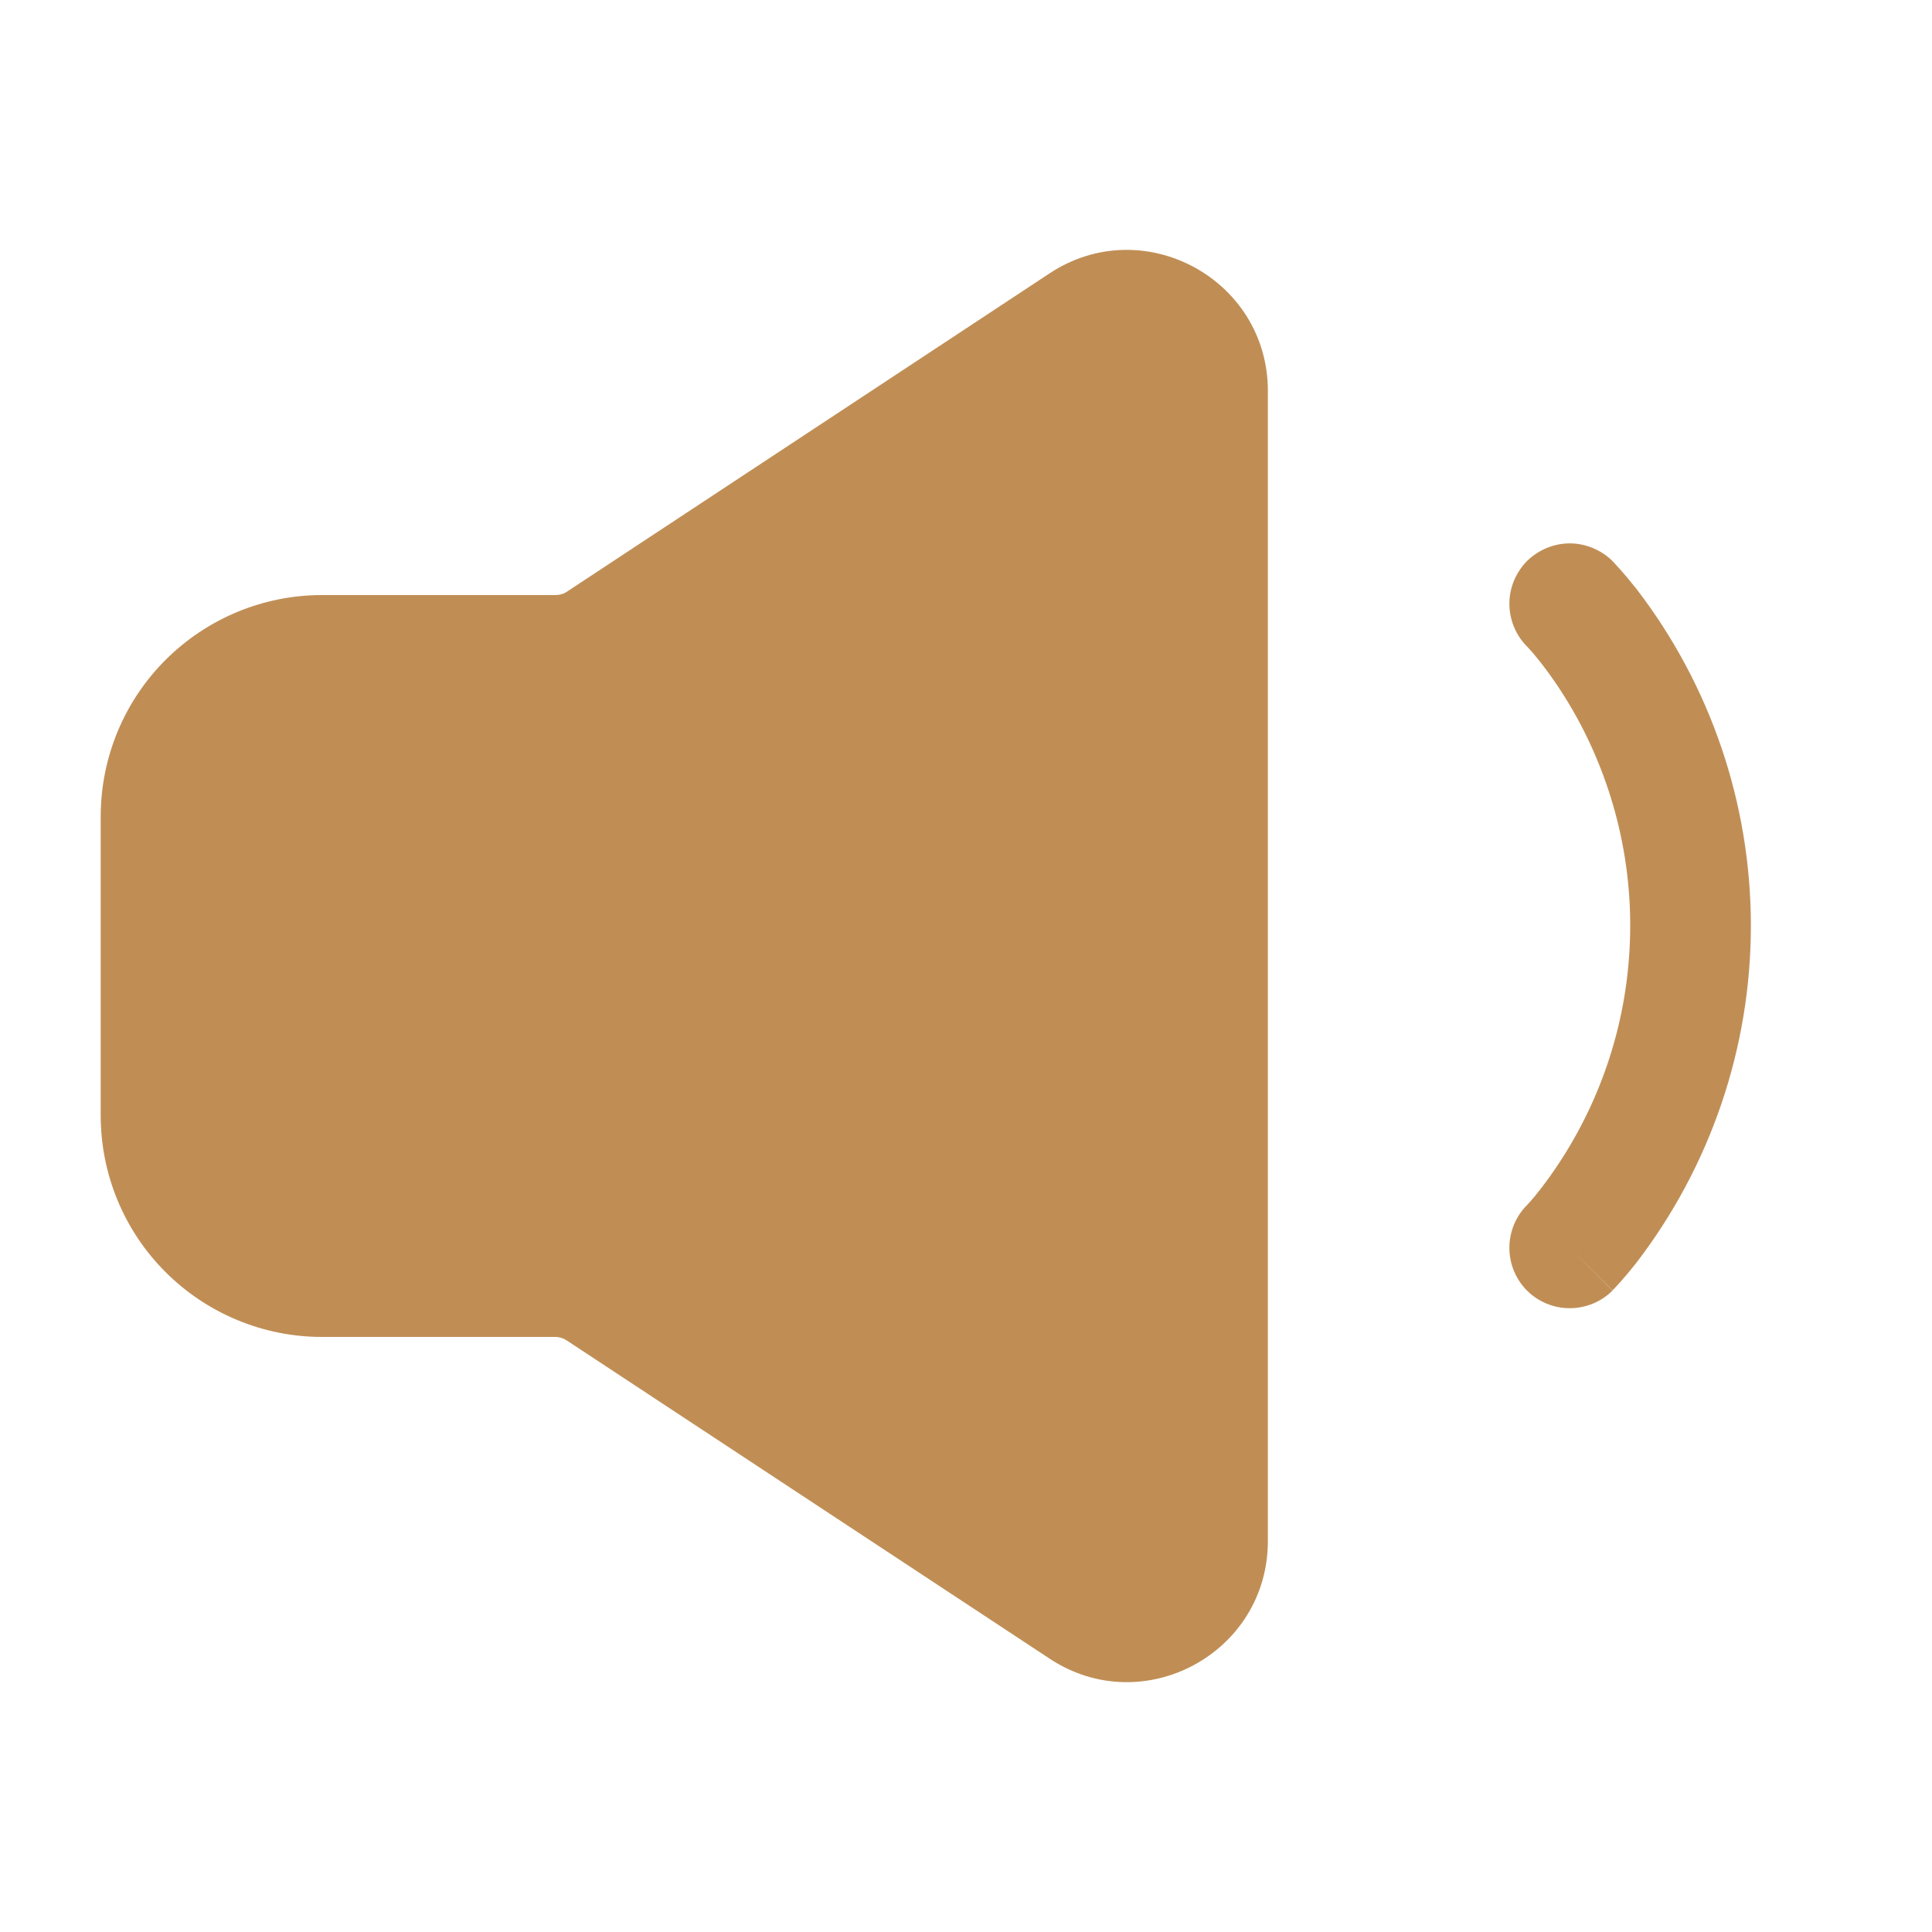
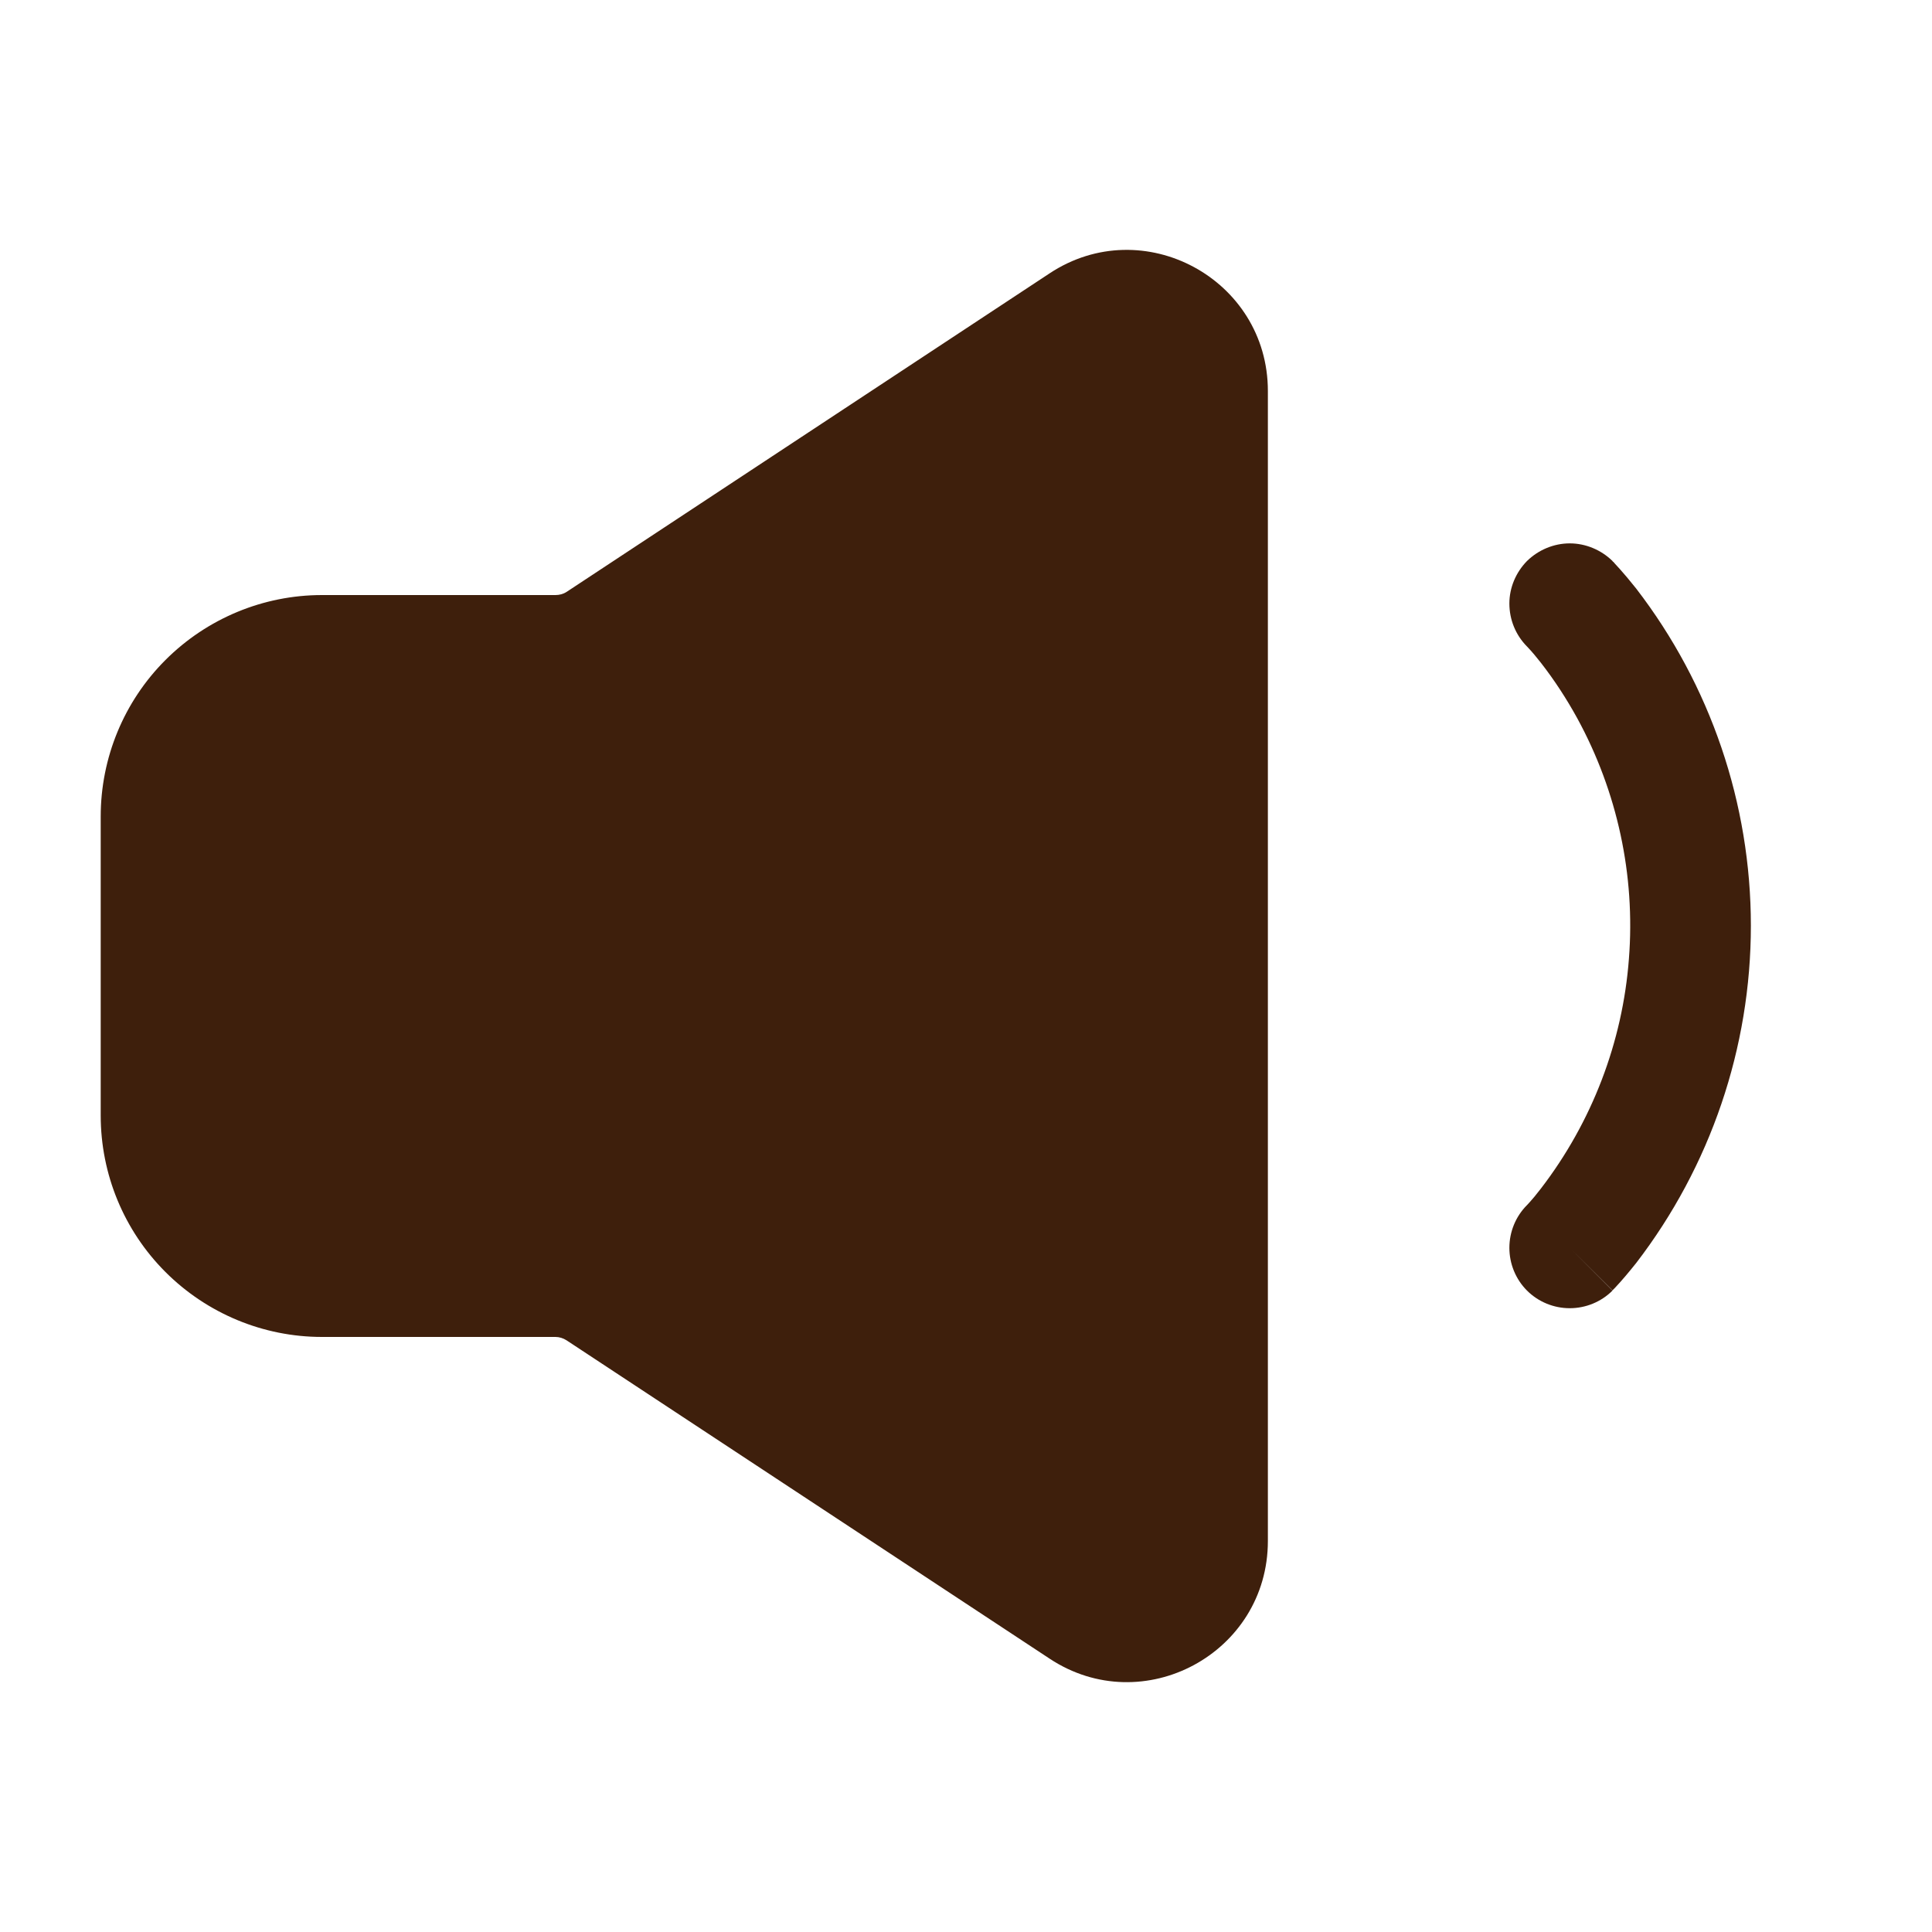
<svg xmlns="http://www.w3.org/2000/svg" preserveAspectRatio="none" overflow="visible" style="display: block;" width="8" height="8" viewBox="0 0 8 8" fill="none">
  <g id="iconoir:sound-low-solid">
-     <path id="Vector" fill-rule="evenodd" clip-rule="evenodd" d="M6.323 2.323C6.37 2.277 6.434 2.25 6.5 2.25C6.566 2.25 6.63 2.277 6.677 2.323L6.678 2.325L6.681 2.327L6.687 2.334L6.708 2.357C6.725 2.376 6.748 2.403 6.775 2.437C7.083 2.837 7.25 3.328 7.25 3.833C7.25 4.338 7.083 4.829 6.775 5.23C6.747 5.265 6.718 5.3 6.687 5.333L6.68 5.34L6.678 5.342L6.677 5.343L6.507 5.174L6.677 5.344C6.63 5.391 6.566 5.417 6.5 5.417C6.434 5.417 6.37 5.391 6.323 5.344C6.276 5.297 6.25 5.233 6.25 5.167C6.25 5.101 6.276 5.037 6.323 4.99L6.322 4.991L6.324 4.989L6.335 4.977C6.346 4.965 6.361 4.947 6.381 4.921C6.592 4.646 6.719 4.315 6.745 3.97C6.772 3.624 6.697 3.278 6.531 2.974C6.487 2.894 6.437 2.817 6.381 2.745C6.363 2.722 6.344 2.699 6.324 2.678L6.322 2.676C6.276 2.629 6.25 2.566 6.25 2.499C6.25 2.433 6.277 2.37 6.323 2.323ZM4.346 1.132C4.733 0.876 5.25 1.155 5.25 1.619V6.381C5.25 6.846 4.733 7.124 4.346 6.868L2.346 5.55C2.332 5.541 2.316 5.536 2.3 5.536H1.333C1.09 5.536 0.857 5.439 0.685 5.267C0.513 5.095 0.417 4.862 0.417 4.619V3.381C0.417 3.138 0.513 2.905 0.685 2.733C0.857 2.561 1.09 2.464 1.333 2.464H2.3C2.316 2.464 2.332 2.46 2.346 2.451L4.346 1.132Z" fill="#C08E55" />
+     <path id="Vector" fill-rule="evenodd" clip-rule="evenodd" d="M6.323 2.323C6.37 2.277 6.434 2.25 6.5 2.25C6.566 2.25 6.63 2.277 6.677 2.323L6.678 2.325L6.681 2.327L6.687 2.334L6.708 2.357C6.725 2.376 6.748 2.403 6.775 2.437C7.083 2.837 7.25 3.328 7.25 3.833C7.25 4.338 7.083 4.829 6.775 5.23C6.747 5.265 6.718 5.3 6.687 5.333L6.68 5.34L6.678 5.342L6.677 5.343L6.507 5.174L6.677 5.344C6.63 5.391 6.566 5.417 6.5 5.417C6.434 5.417 6.37 5.391 6.323 5.344C6.276 5.297 6.25 5.233 6.25 5.167C6.25 5.101 6.276 5.037 6.323 4.99L6.322 4.991L6.324 4.989L6.335 4.977C6.346 4.965 6.361 4.947 6.381 4.921C6.592 4.646 6.719 4.315 6.745 3.97C6.772 3.624 6.697 3.278 6.531 2.974C6.487 2.894 6.437 2.817 6.381 2.745C6.363 2.722 6.344 2.699 6.324 2.678L6.322 2.676C6.276 2.629 6.25 2.566 6.25 2.499C6.25 2.433 6.277 2.37 6.323 2.323ZM4.346 1.132C4.733 0.876 5.25 1.155 5.25 1.619V6.381C5.25 6.846 4.733 7.124 4.346 6.868L2.346 5.55C2.332 5.541 2.316 5.536 2.3 5.536H1.333C1.09 5.536 0.857 5.439 0.685 5.267C0.513 5.095 0.417 4.862 0.417 4.619V3.381C0.417 3.138 0.513 2.905 0.685 2.733C0.857 2.561 1.09 2.464 1.333 2.464H2.3C2.316 2.464 2.332 2.46 2.346 2.451L4.346 1.132Z" fill="#3E1F0C" />
  </g>
</svg>
